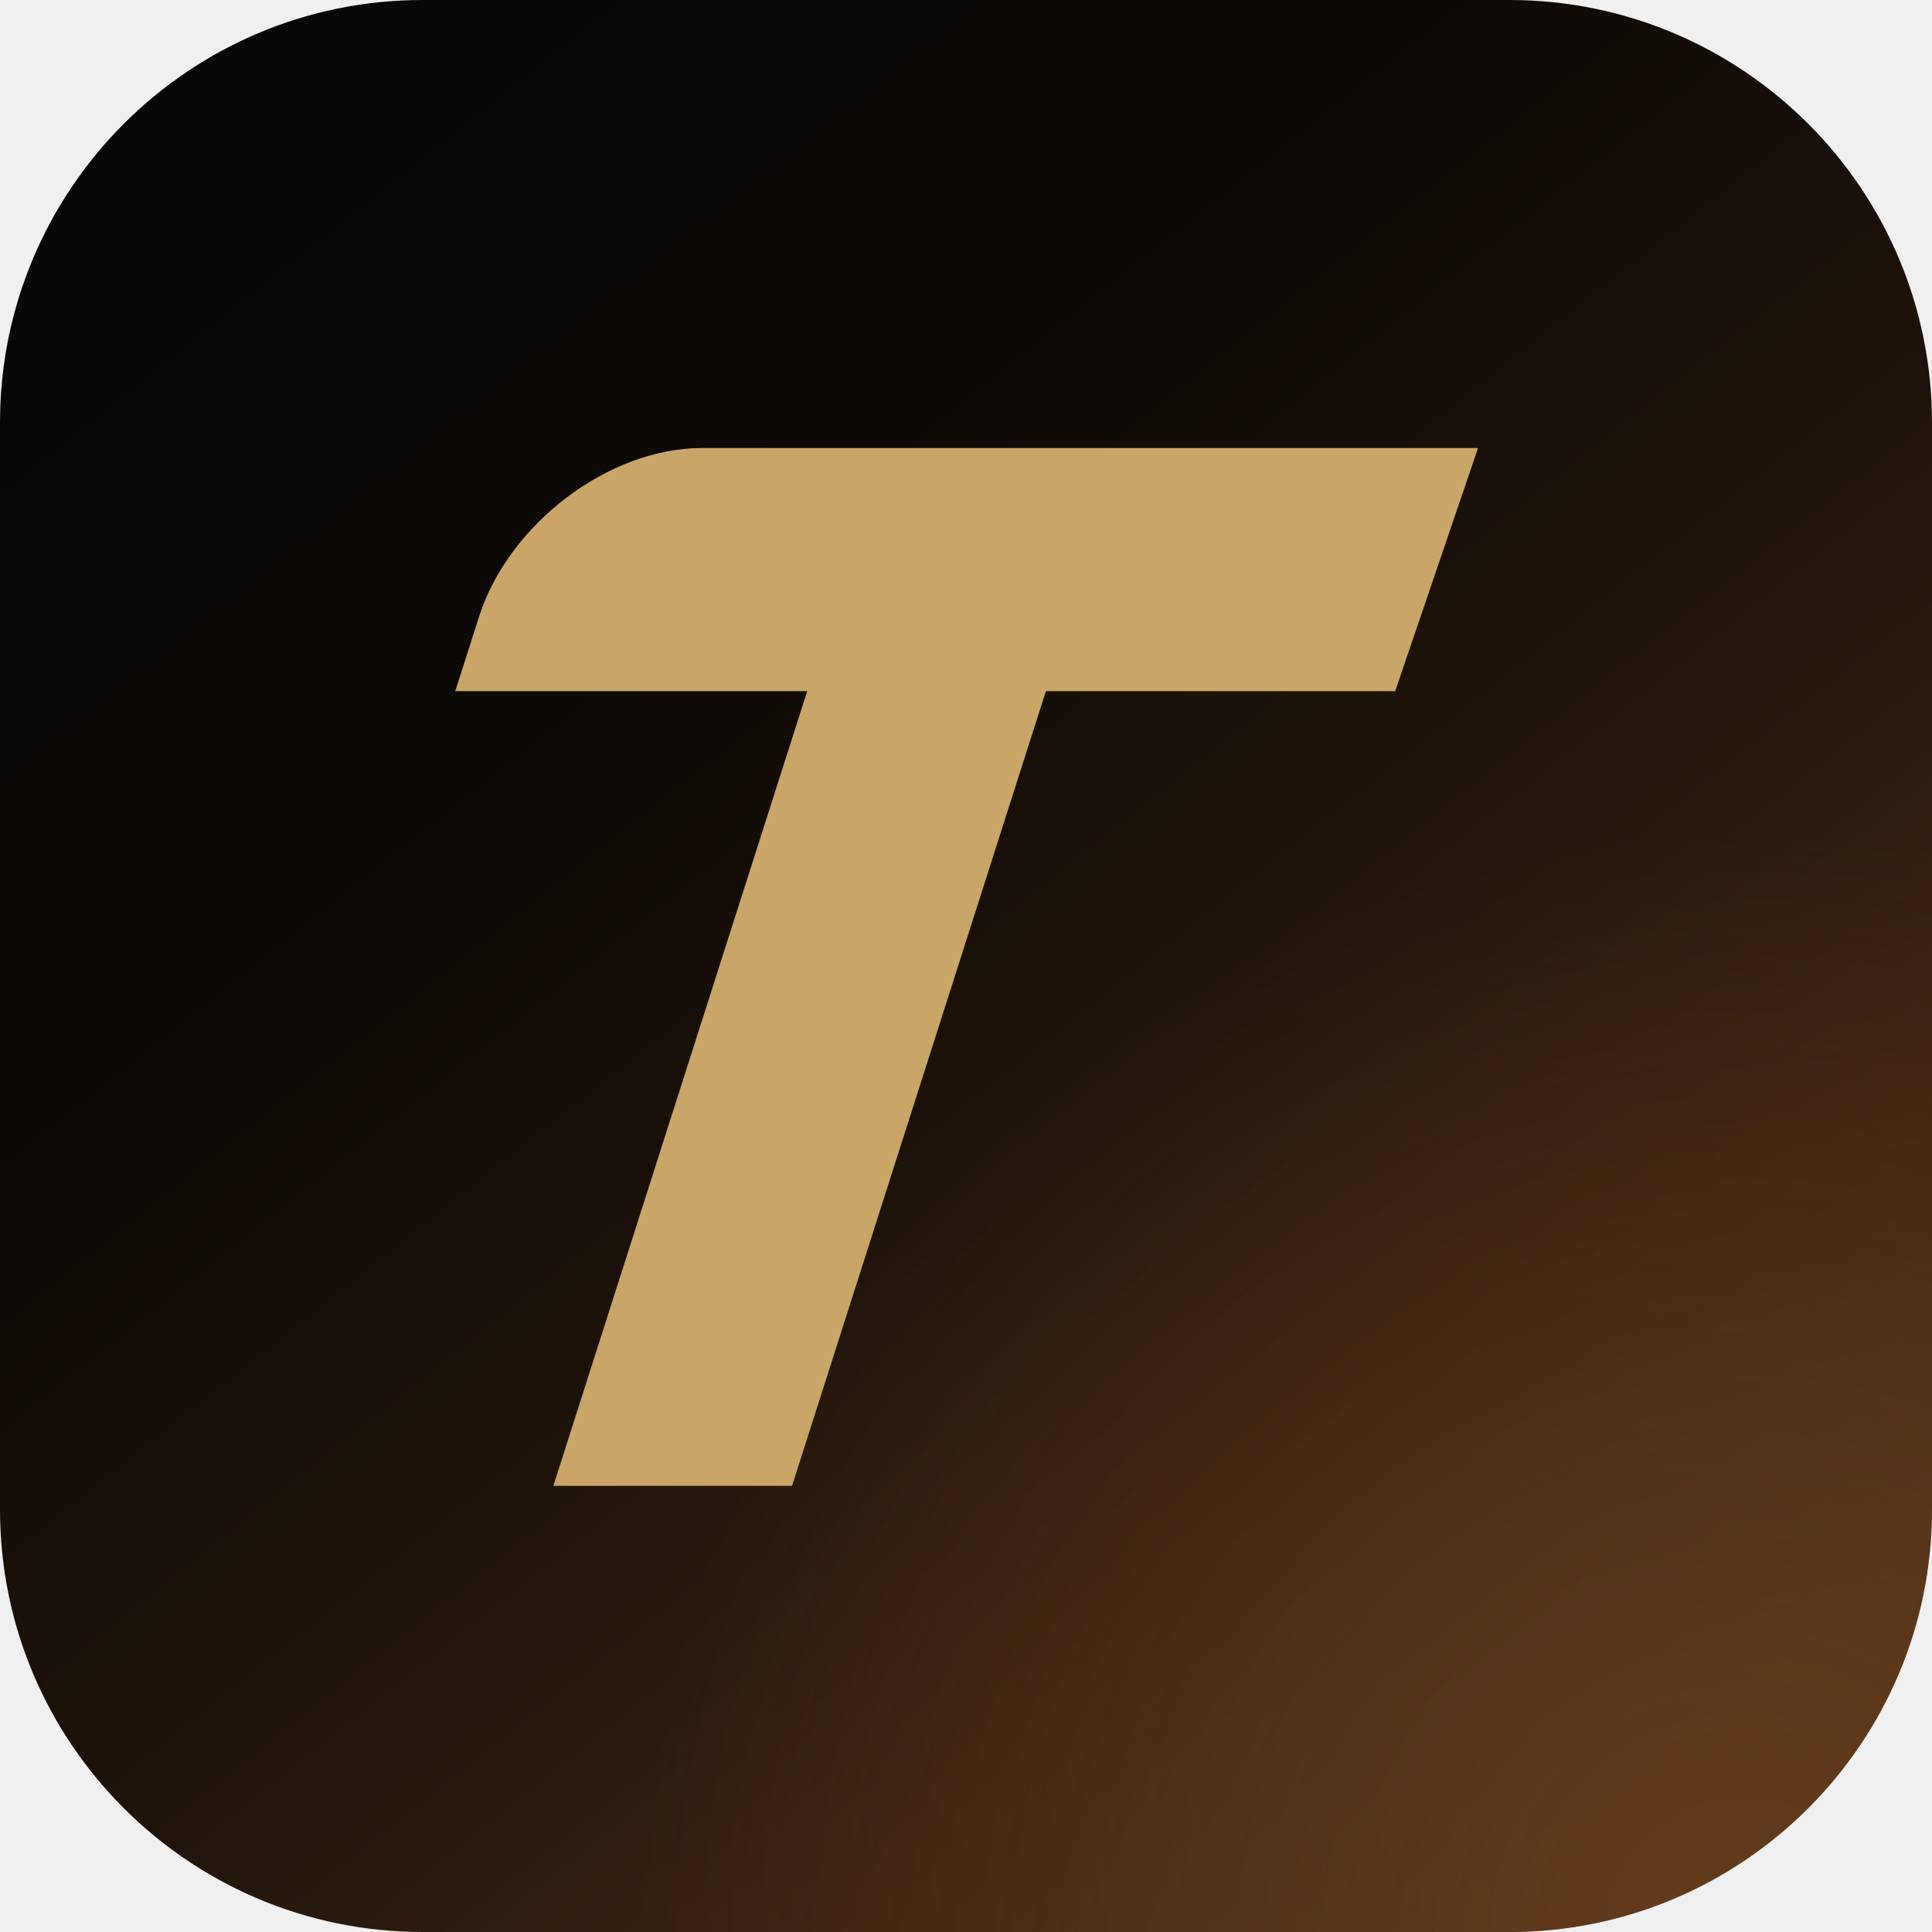
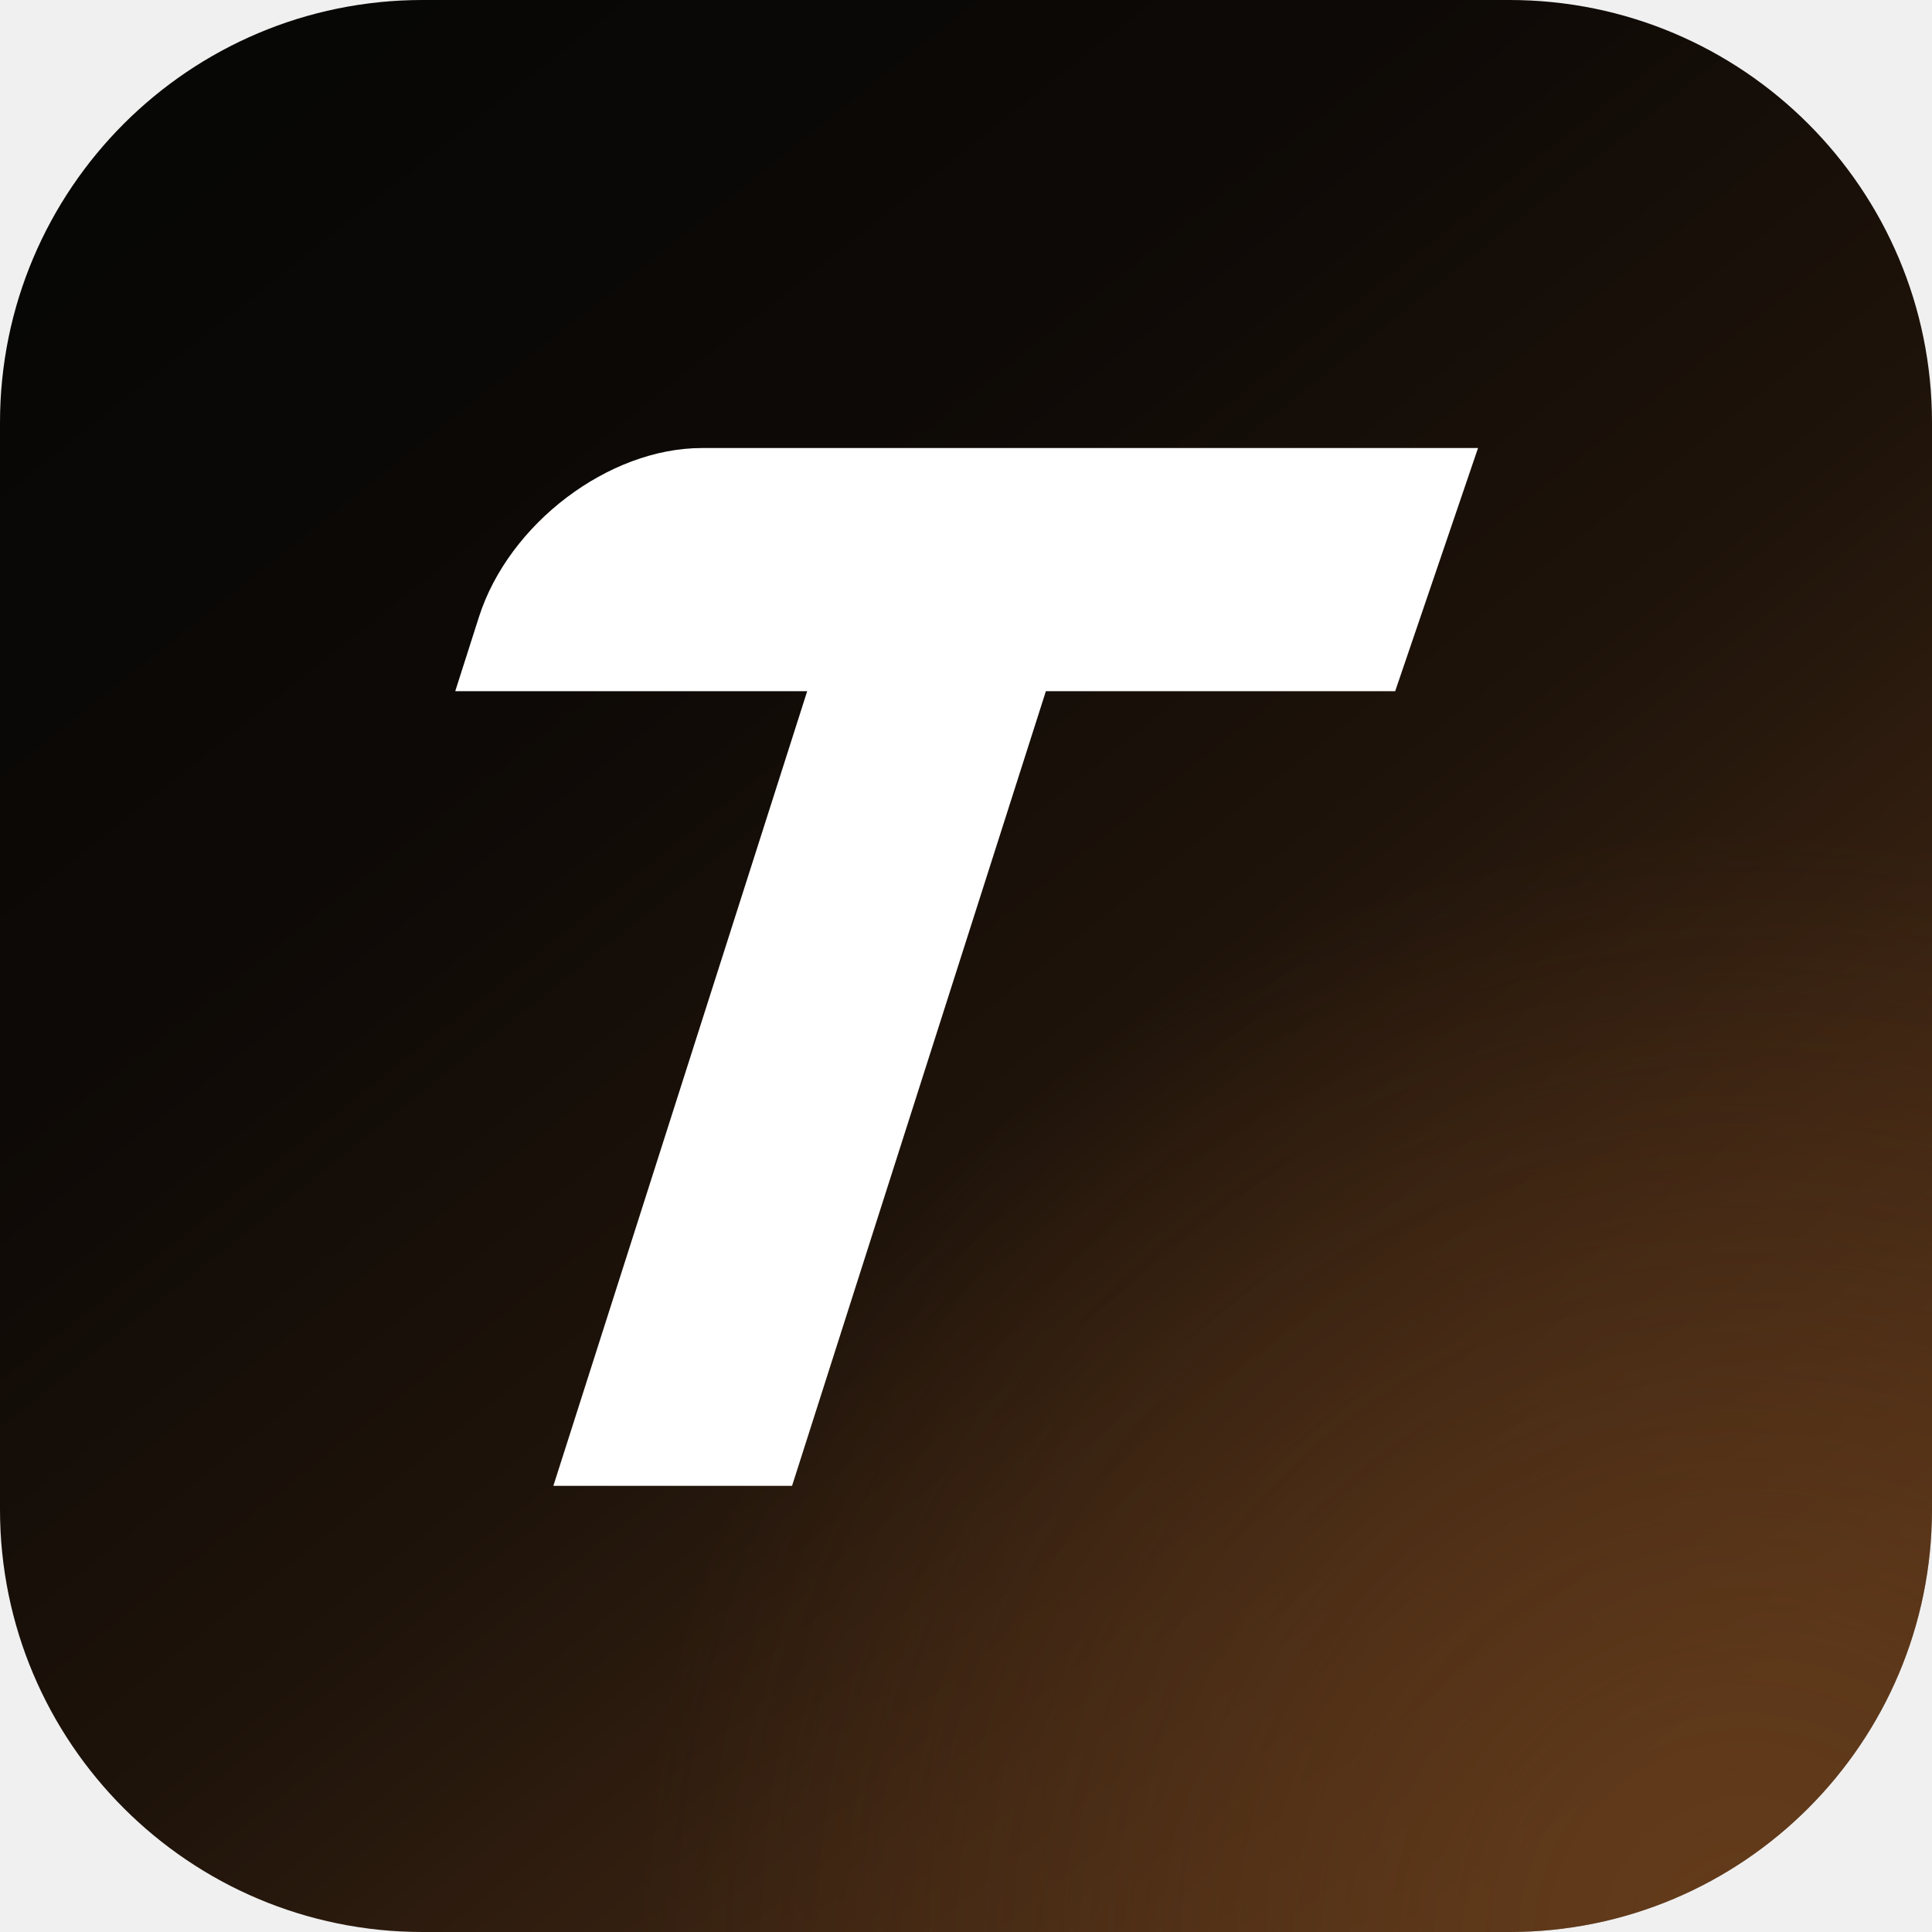
<svg xmlns="http://www.w3.org/2000/svg" viewBox="0 0 64 64">
  <defs>
    <linearGradient id="cardBg" x1="12%" y1="6%" x2="82%" y2="94%">
      <stop offset="0%" stop-color="#070706" />
      <stop offset="30%" stop-color="#0d0906" />
      <stop offset="58%" stop-color="#1e130a" />
      <stop offset="82%" stop-color="#3a2312" />
      <stop offset="100%" stop-color="#4a2c15" />
    </linearGradient>
    <radialGradient id="cardGlow" cx="90%" cy="100%" r="95%">
      <stop offset="0%" stop-color="#784820" stop-opacity="0.55" />
      <stop offset="60%" stop-color="#784820" stop-opacity="0" />
    </radialGradient>
  </defs>
  <rect width="64" height="64" rx="14" fill="url(#cardBg)" />
  <rect width="64" height="64" rx="14" fill="url(#cardGlow)" />
  <svg x="13" y="13" width="38" height="38" viewBox="-89.50 -37.50 763.25 773.75">
-     <g fill="#c9a668" transform="skewX(-17.715)">
+     <g fill="#FFFFFF" transform="skewX(-17.715)">
      <path d="M 114.0,0 L 637.5,0 L 634.0,164.0 L 398.4,164.0 L 398.4,700.0 L 237.4,700.0 L 237.4,164.0 L 0,164.0 L 0,114.0 A 114.0,114.0 0 0 1 114.0,0 Z" />
    </g>
  </svg>
</svg>
